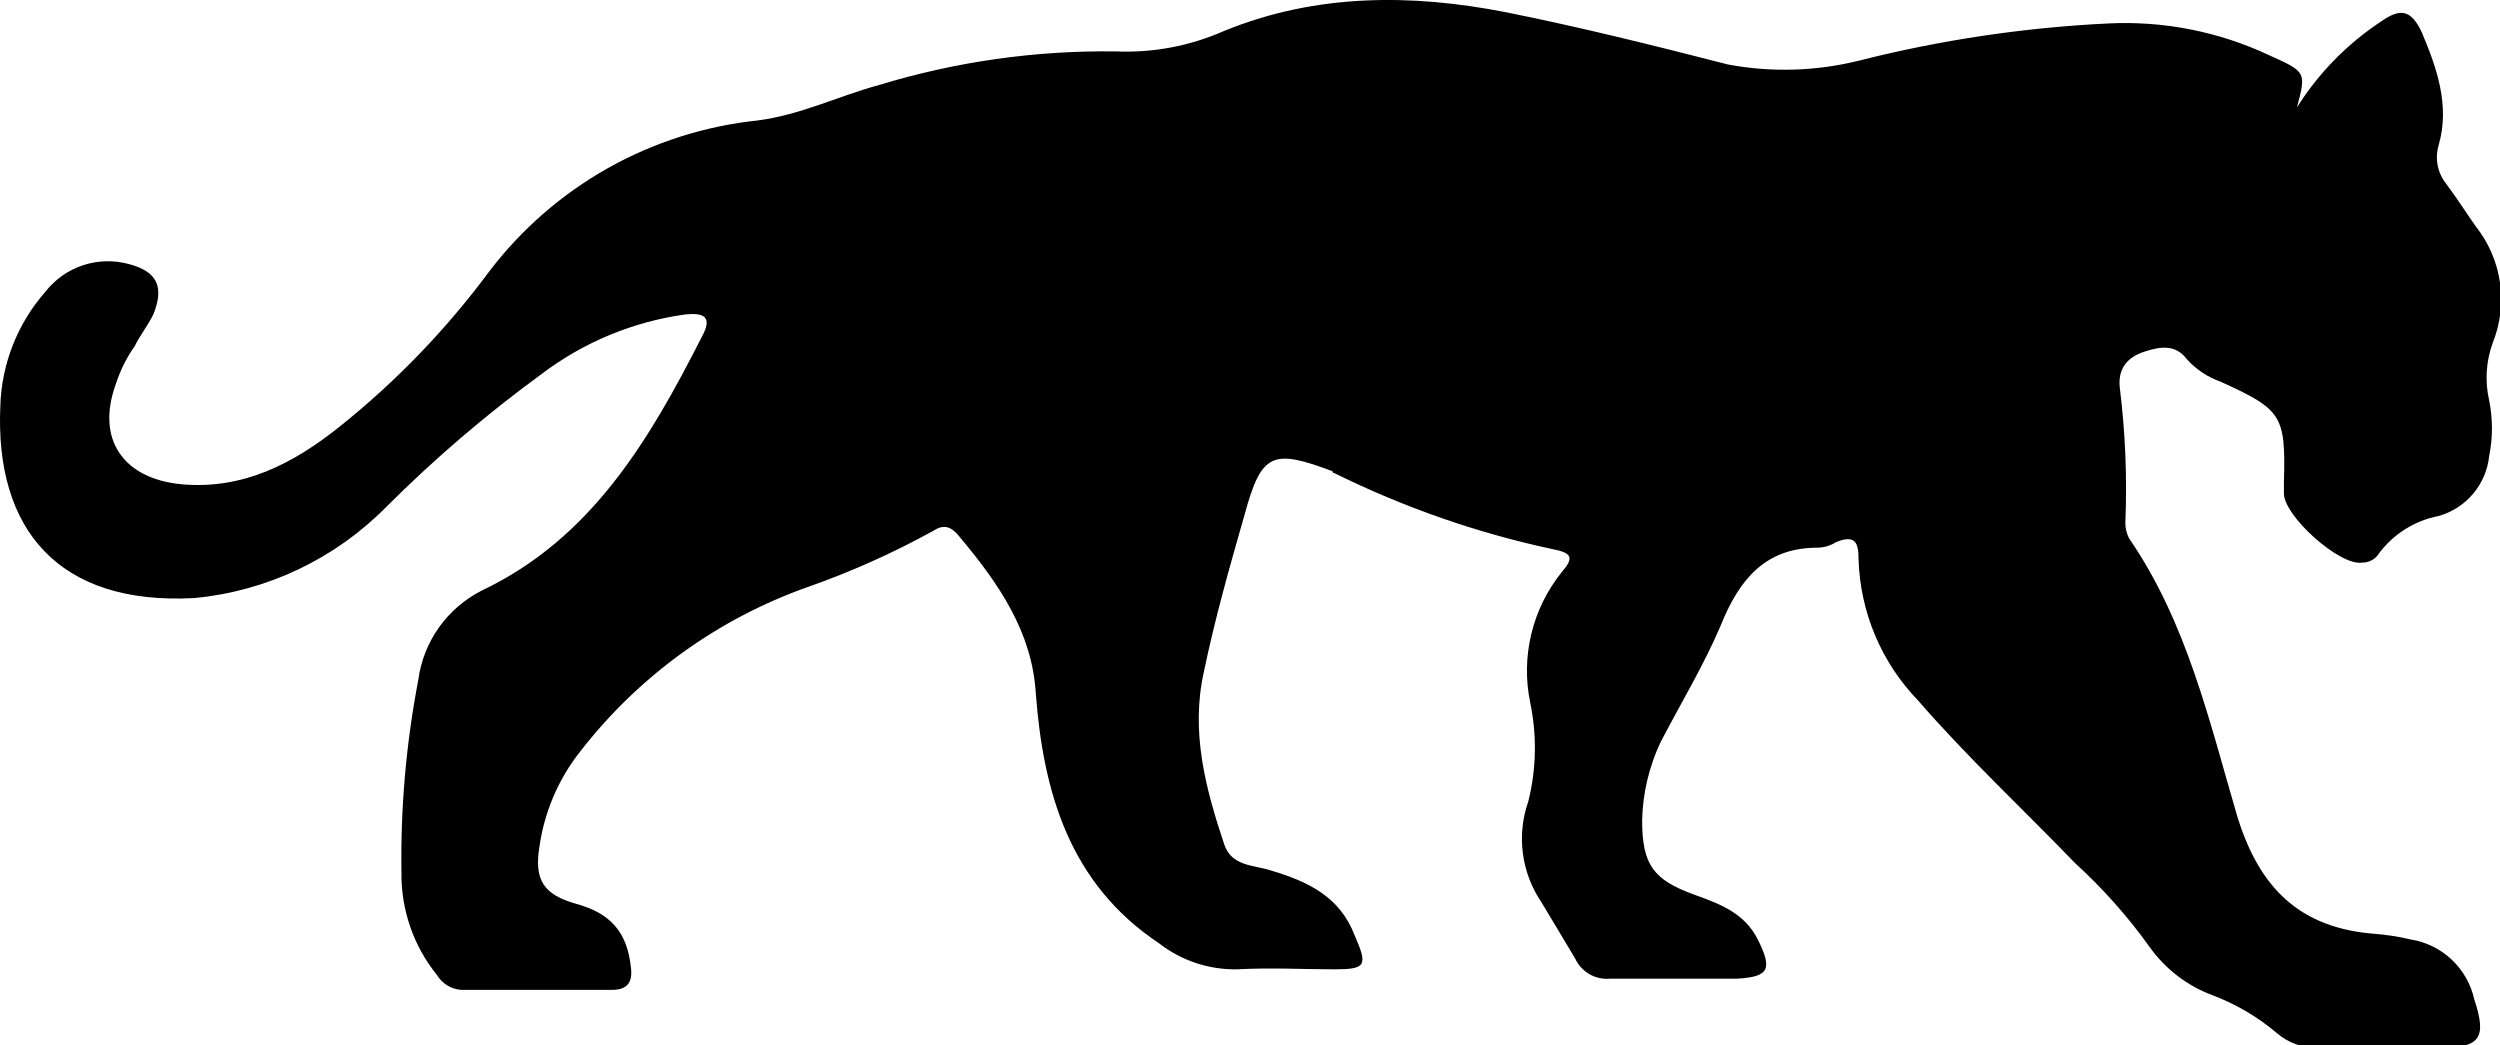
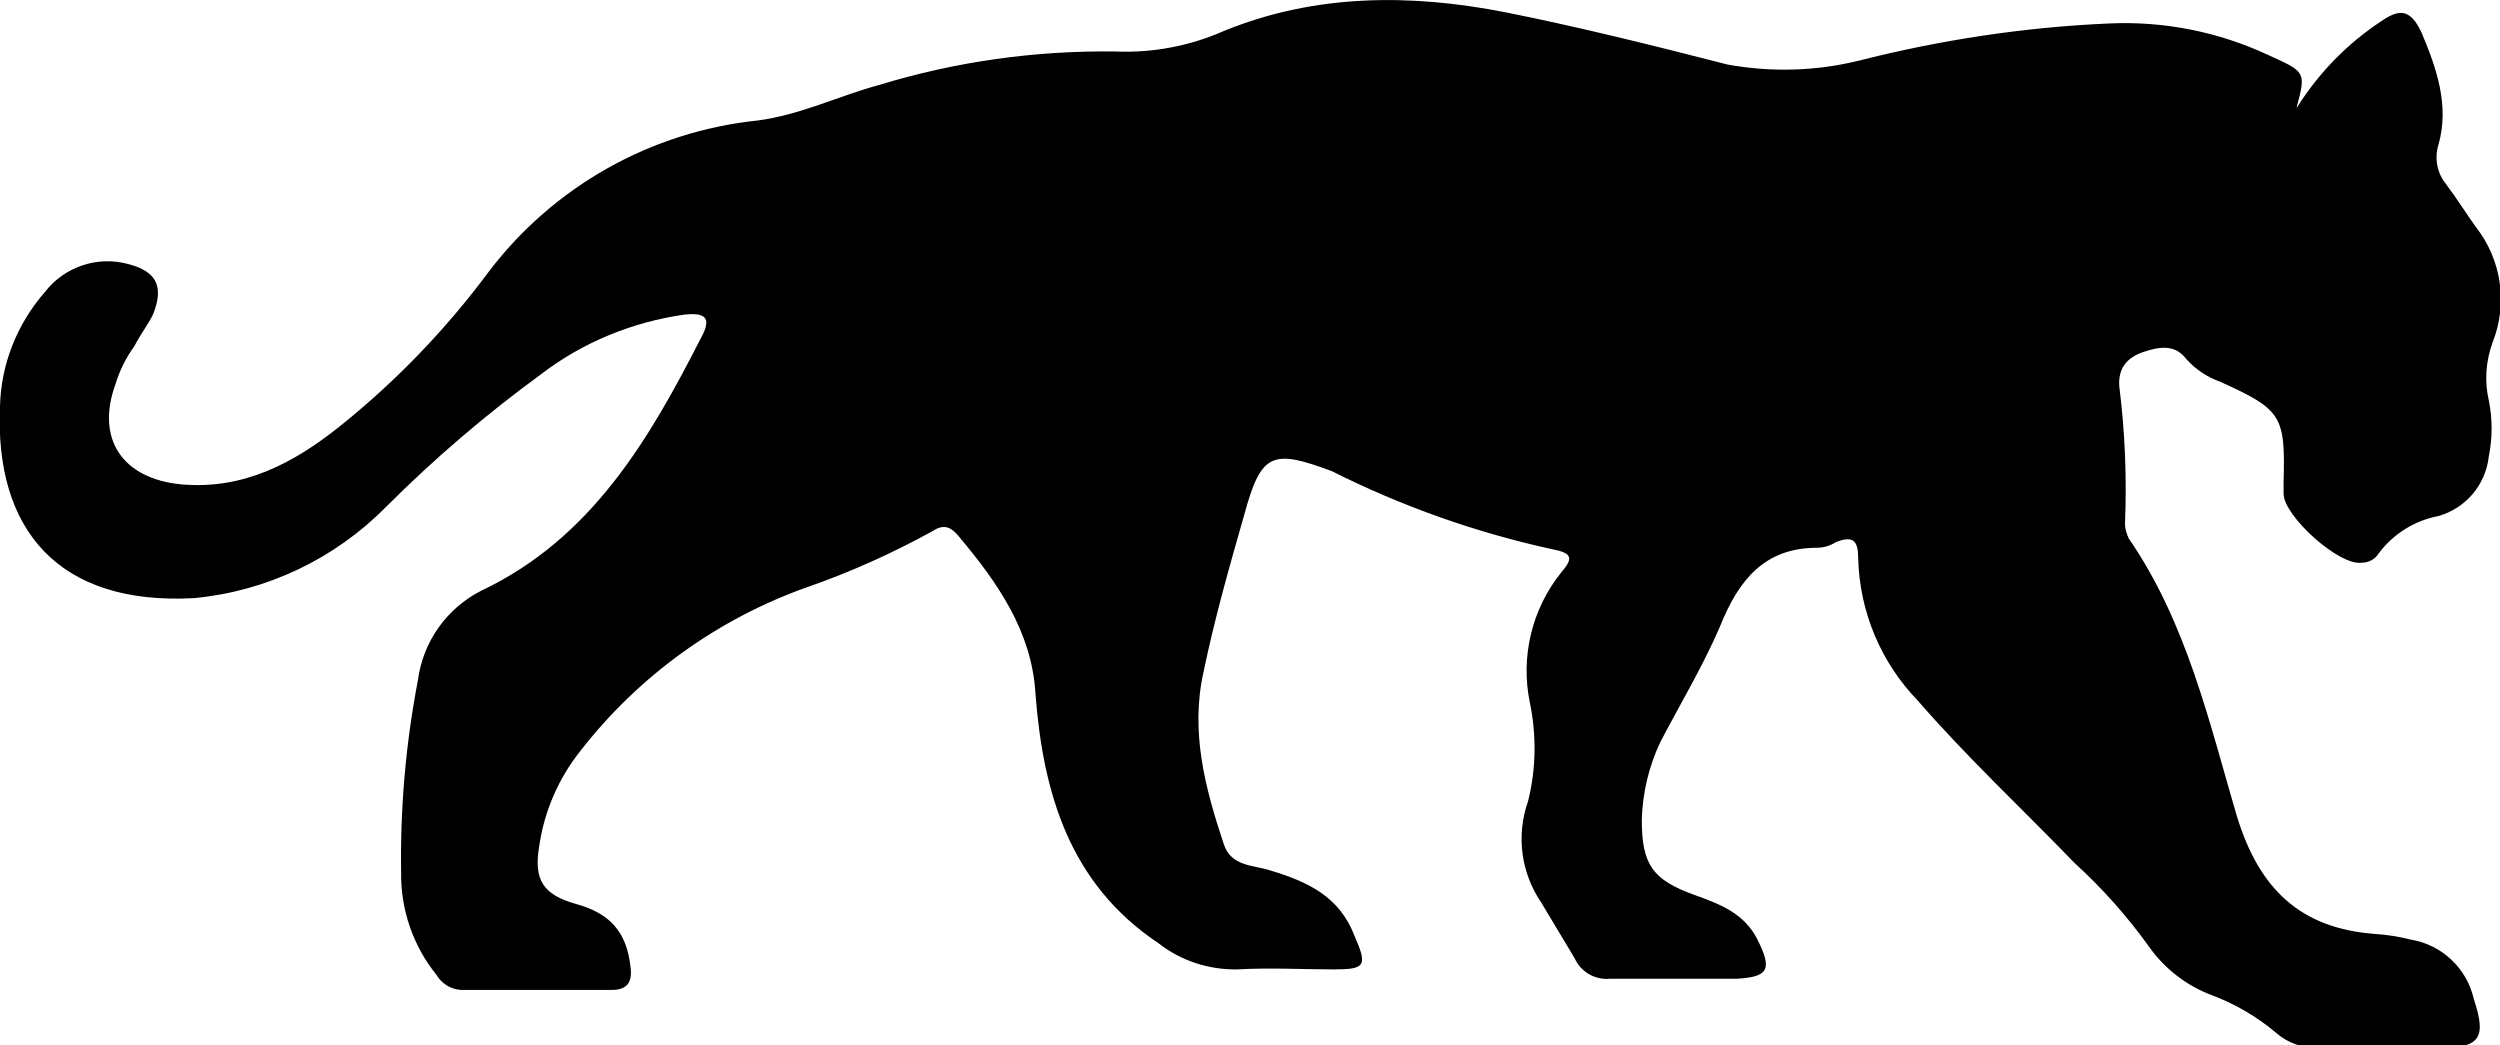
- <svg xmlns="http://www.w3.org/2000/svg" width="67" height="28" viewBox="0 0 67 28" fill="none">
-   <path d="M61.559 2.878C62.136 1.96 62.904 1.176 63.809 0.578C64.309 0.228 64.609 0.228 64.909 0.878C65.309 1.828 65.659 2.828 65.359 3.878C65.305 4.057 65.294 4.245 65.329 4.428C65.364 4.611 65.443 4.783 65.559 4.928C65.859 5.328 66.109 5.728 66.359 6.078C66.699 6.51 66.92 7.024 66.999 7.568C67.078 8.112 67.013 8.668 66.809 9.178C66.626 9.674 66.591 10.213 66.709 10.728C66.809 11.223 66.809 11.733 66.709 12.228C66.669 12.599 66.519 12.949 66.278 13.234C66.038 13.519 65.718 13.726 65.359 13.828C64.72 13.95 64.149 14.307 63.759 14.828C63.712 14.905 63.646 14.969 63.567 15.012C63.488 15.056 63.399 15.079 63.309 15.078C62.709 15.178 61.209 13.828 61.209 13.228V12.928C61.259 11.128 61.159 10.978 59.509 10.228C59.164 10.107 58.854 9.9 58.609 9.628C58.309 9.228 57.909 9.278 57.459 9.428C57.009 9.578 56.759 9.878 56.809 10.378C56.96 11.589 57.01 12.81 56.959 14.028C56.962 14.168 56.997 14.304 57.059 14.428C58.609 16.678 59.209 19.328 59.959 21.878C60.559 23.828 61.659 24.878 63.659 25.028C63.979 25.054 64.297 25.104 64.609 25.178C65.02 25.244 65.402 25.432 65.705 25.717C66.008 26.003 66.218 26.372 66.309 26.778C66.659 27.828 66.459 28.078 65.409 28.078H62.159C61.738 28.1 61.326 27.956 61.009 27.678C60.503 27.251 59.928 26.913 59.309 26.678C58.625 26.426 58.032 25.973 57.609 25.378C57.023 24.56 56.353 23.806 55.609 23.128C54.209 21.678 52.709 20.278 51.409 18.778C50.419 17.756 49.849 16.401 49.809 14.978C49.809 14.528 49.709 14.328 49.209 14.528C49.059 14.623 48.886 14.675 48.709 14.678C47.309 14.678 46.609 15.528 46.109 16.778C45.659 17.828 45.059 18.828 44.509 19.878C44.197 20.536 44.027 21.251 44.009 21.978C44.009 23.178 44.309 23.578 45.409 23.978C46.109 24.228 46.759 24.478 47.109 25.178C47.509 25.978 47.409 26.178 46.559 26.228H43.159C42.963 26.248 42.766 26.205 42.596 26.107C42.425 26.008 42.29 25.858 42.209 25.678L41.309 24.178C41.044 23.787 40.874 23.339 40.813 22.87C40.752 22.401 40.802 21.924 40.959 21.478C41.175 20.61 41.193 19.704 41.009 18.828C40.883 18.218 40.894 17.588 41.041 16.983C41.188 16.378 41.467 15.813 41.859 15.328C42.159 14.978 42.159 14.828 41.659 14.728C39.615 14.294 37.633 13.605 35.759 12.678C35.746 12.678 35.733 12.673 35.724 12.664C35.714 12.654 35.709 12.642 35.709 12.628C34.109 12.028 33.809 12.128 33.359 13.778C32.959 15.178 32.559 16.578 32.259 18.028C31.909 19.628 32.309 21.128 32.809 22.628C33.009 23.228 33.609 23.178 34.059 23.328C35.059 23.628 35.909 24.028 36.309 25.078C36.659 25.878 36.609 25.978 35.759 25.978C34.909 25.978 34.059 25.928 33.159 25.978C32.4 25.992 31.658 25.745 31.059 25.278C28.659 23.678 27.959 21.228 27.759 18.578C27.659 16.928 26.759 15.628 25.709 14.378C25.509 14.128 25.309 14.028 25.009 14.228C23.936 14.82 22.815 15.322 21.659 15.728C19.246 16.58 17.129 18.108 15.559 20.128C14.973 20.866 14.593 21.746 14.459 22.678C14.309 23.578 14.559 23.978 15.459 24.228C16.359 24.478 16.809 24.978 16.909 25.928C16.959 26.328 16.809 26.528 16.409 26.528H12.359C12.227 26.519 12.098 26.478 11.985 26.408C11.872 26.338 11.777 26.242 11.709 26.128C11.081 25.351 10.745 24.378 10.759 23.378C10.733 21.651 10.884 19.925 11.209 18.228C11.276 17.72 11.466 17.236 11.762 16.818C12.058 16.4 12.452 16.06 12.909 15.828C15.859 14.428 17.409 11.778 18.809 9.028C19.109 8.478 18.859 8.378 18.359 8.428C16.96 8.623 15.634 9.174 14.509 10.028C13.036 11.103 11.649 12.29 10.359 13.578C8.984 14.975 7.16 15.843 5.209 16.028C1.559 16.228 -0.141 14.178 0.009 10.878C0.043 9.753 0.467 8.675 1.209 7.828C1.467 7.494 1.819 7.244 2.22 7.11C2.621 6.977 3.052 6.966 3.459 7.078C4.209 7.278 4.409 7.678 4.109 8.428C3.959 8.728 3.759 8.978 3.609 9.278C3.393 9.585 3.225 9.922 3.109 10.278C2.559 11.778 3.309 12.828 4.859 12.978C6.509 13.128 7.859 12.428 9.109 11.428C10.615 10.223 11.96 8.828 13.109 7.278C13.969 6.147 15.051 5.204 16.29 4.507C17.528 3.811 18.896 3.376 20.309 3.228C21.459 3.078 22.459 2.578 23.559 2.278C25.616 1.651 27.759 1.348 29.909 1.378C30.905 1.42 31.897 1.232 32.809 0.828C35.259 -0.172 37.809 -0.172 40.359 0.328C42.359 0.728 44.359 1.228 46.309 1.728C47.47 1.945 48.663 1.911 49.809 1.628C52.003 1.072 54.248 0.737 56.509 0.628C57.99 0.556 59.467 0.848 60.809 1.478C61.809 1.928 61.809 1.928 61.559 2.878Z" fill="black" />
+ <svg xmlns="http://www.w3.org/2000/svg" width="67" height="28" fill="none">
+   <path fill="#000" d="M61.56 2.88A7.6 7.6 0 0 1 63.8.58c.5-.35.8-.35 1.1.3.4.95.75 1.95.45 3a1.14 1.14 0 0 0 .2 1.05c.3.4.55.8.8 1.15a3.13 3.13 0 0 1 .45 3.1c-.18.5-.22 1.03-.1 1.55.1.5.1 1 0 1.5a1.87 1.87 0 0 1-1.35 1.6 2.6 2.6 0 0 0-1.6 1 .53.53 0 0 1-.45.25c-.6.1-2.1-1.25-2.1-1.85v-.3c.05-1.8-.05-1.95-1.7-2.7a2.2 2.2 0 0 1-.9-.6c-.3-.4-.7-.35-1.15-.2-.45.15-.7.45-.65.95.15 1.2.2 2.43.15 3.65 0 .14.04.27.1.4 1.55 2.25 2.15 4.9 2.9 7.45.6 1.95 1.7 3 3.7 3.15.32.02.64.07.95.15a2.08 2.08 0 0 1 1.7 1.6c.35 1.05.15 1.3-.9 1.3h-3.25c-.42.02-.83-.12-1.15-.4a5.86 5.86 0 0 0-1.7-1 3.63 3.63 0 0 1-1.7-1.3 14.3 14.3 0 0 0-2-2.25c-1.4-1.45-2.9-2.85-4.2-4.35a5.69 5.69 0 0 1-1.6-3.8c0-.45-.1-.65-.6-.45a.96.96 0 0 1-.5.15c-1.4 0-2.1.85-2.6 2.1-.45 1.05-1.05 2.05-1.6 3.1a5.2 5.2 0 0 0-.5 2.1c0 1.2.3 1.6 1.4 2 .7.25 1.35.5 1.7 1.2.4.8.3 1-.55 1.05h-3.4a.94.94 0 0 1-.95-.55l-.9-1.5a3.02 3.02 0 0 1-.35-2.7c.22-.87.23-1.78.05-2.65a4.21 4.21 0 0 1 .85-3.5c.3-.35.3-.5-.2-.6a25.03 25.03 0 0 1-5.95-2.1c-1.6-.6-1.9-.5-2.35 1.15-.4 1.4-.8 2.8-1.1 4.25-.35 1.6.05 3.1.55 4.6.2.6.8.55 1.25.7 1 .3 1.85.7 2.25 1.75.35.8.3.9-.55.9-.85 0-1.7-.05-2.6 0-.76.01-1.5-.23-2.1-.7-2.4-1.6-3.1-4.05-3.3-6.7-.1-1.65-1-2.95-2.05-4.2-.2-.25-.4-.35-.7-.15-1.07.59-2.2 1.1-3.35 1.5a13.36 13.36 0 0 0-6.1 4.4 5.32 5.32 0 0 0-1.1 2.55c-.15.9.1 1.3 1 1.55s1.35.75 1.45 1.7c.05.4-.1.6-.5.6h-4.05a.82.82 0 0 1-.65-.4 4.28 4.28 0 0 1-.95-2.75 25.3 25.3 0 0 1 .45-5.15 3.15 3.15 0 0 1 1.7-2.4c2.95-1.4 4.5-4.05 5.9-6.8.3-.55.05-.65-.45-.6-1.4.2-2.73.74-3.85 1.6a35.32 35.32 0 0 0-4.15 3.55 8.33 8.33 0 0 1-5.15 2.45c-3.65.2-5.35-1.85-5.2-5.15.03-1.13.46-2.2 1.2-3.05a2.12 2.12 0 0 1 2.25-.75c.75.2.95.6.65 1.35-.15.3-.35.55-.5.85-.22.3-.39.64-.5 1-.55 1.5.2 2.55 1.75 2.7 1.65.15 3-.55 4.25-1.55 1.5-1.2 2.85-2.6 4-4.15a10.4 10.4 0 0 1 7.2-4.05c1.15-.15 2.15-.65 3.25-.95 2.06-.63 4.2-.93 6.35-.9a6.5 6.5 0 0 0 2.9-.55c2.45-1 5-1 7.55-.5 2 .4 4 .9 5.95 1.4 1.16.21 2.35.18 3.5-.1 2.2-.56 4.44-.9 6.7-1a9.08 9.08 0 0 1 4.3.85c1 .45 1 .45.75 1.4Z" />
</svg>
